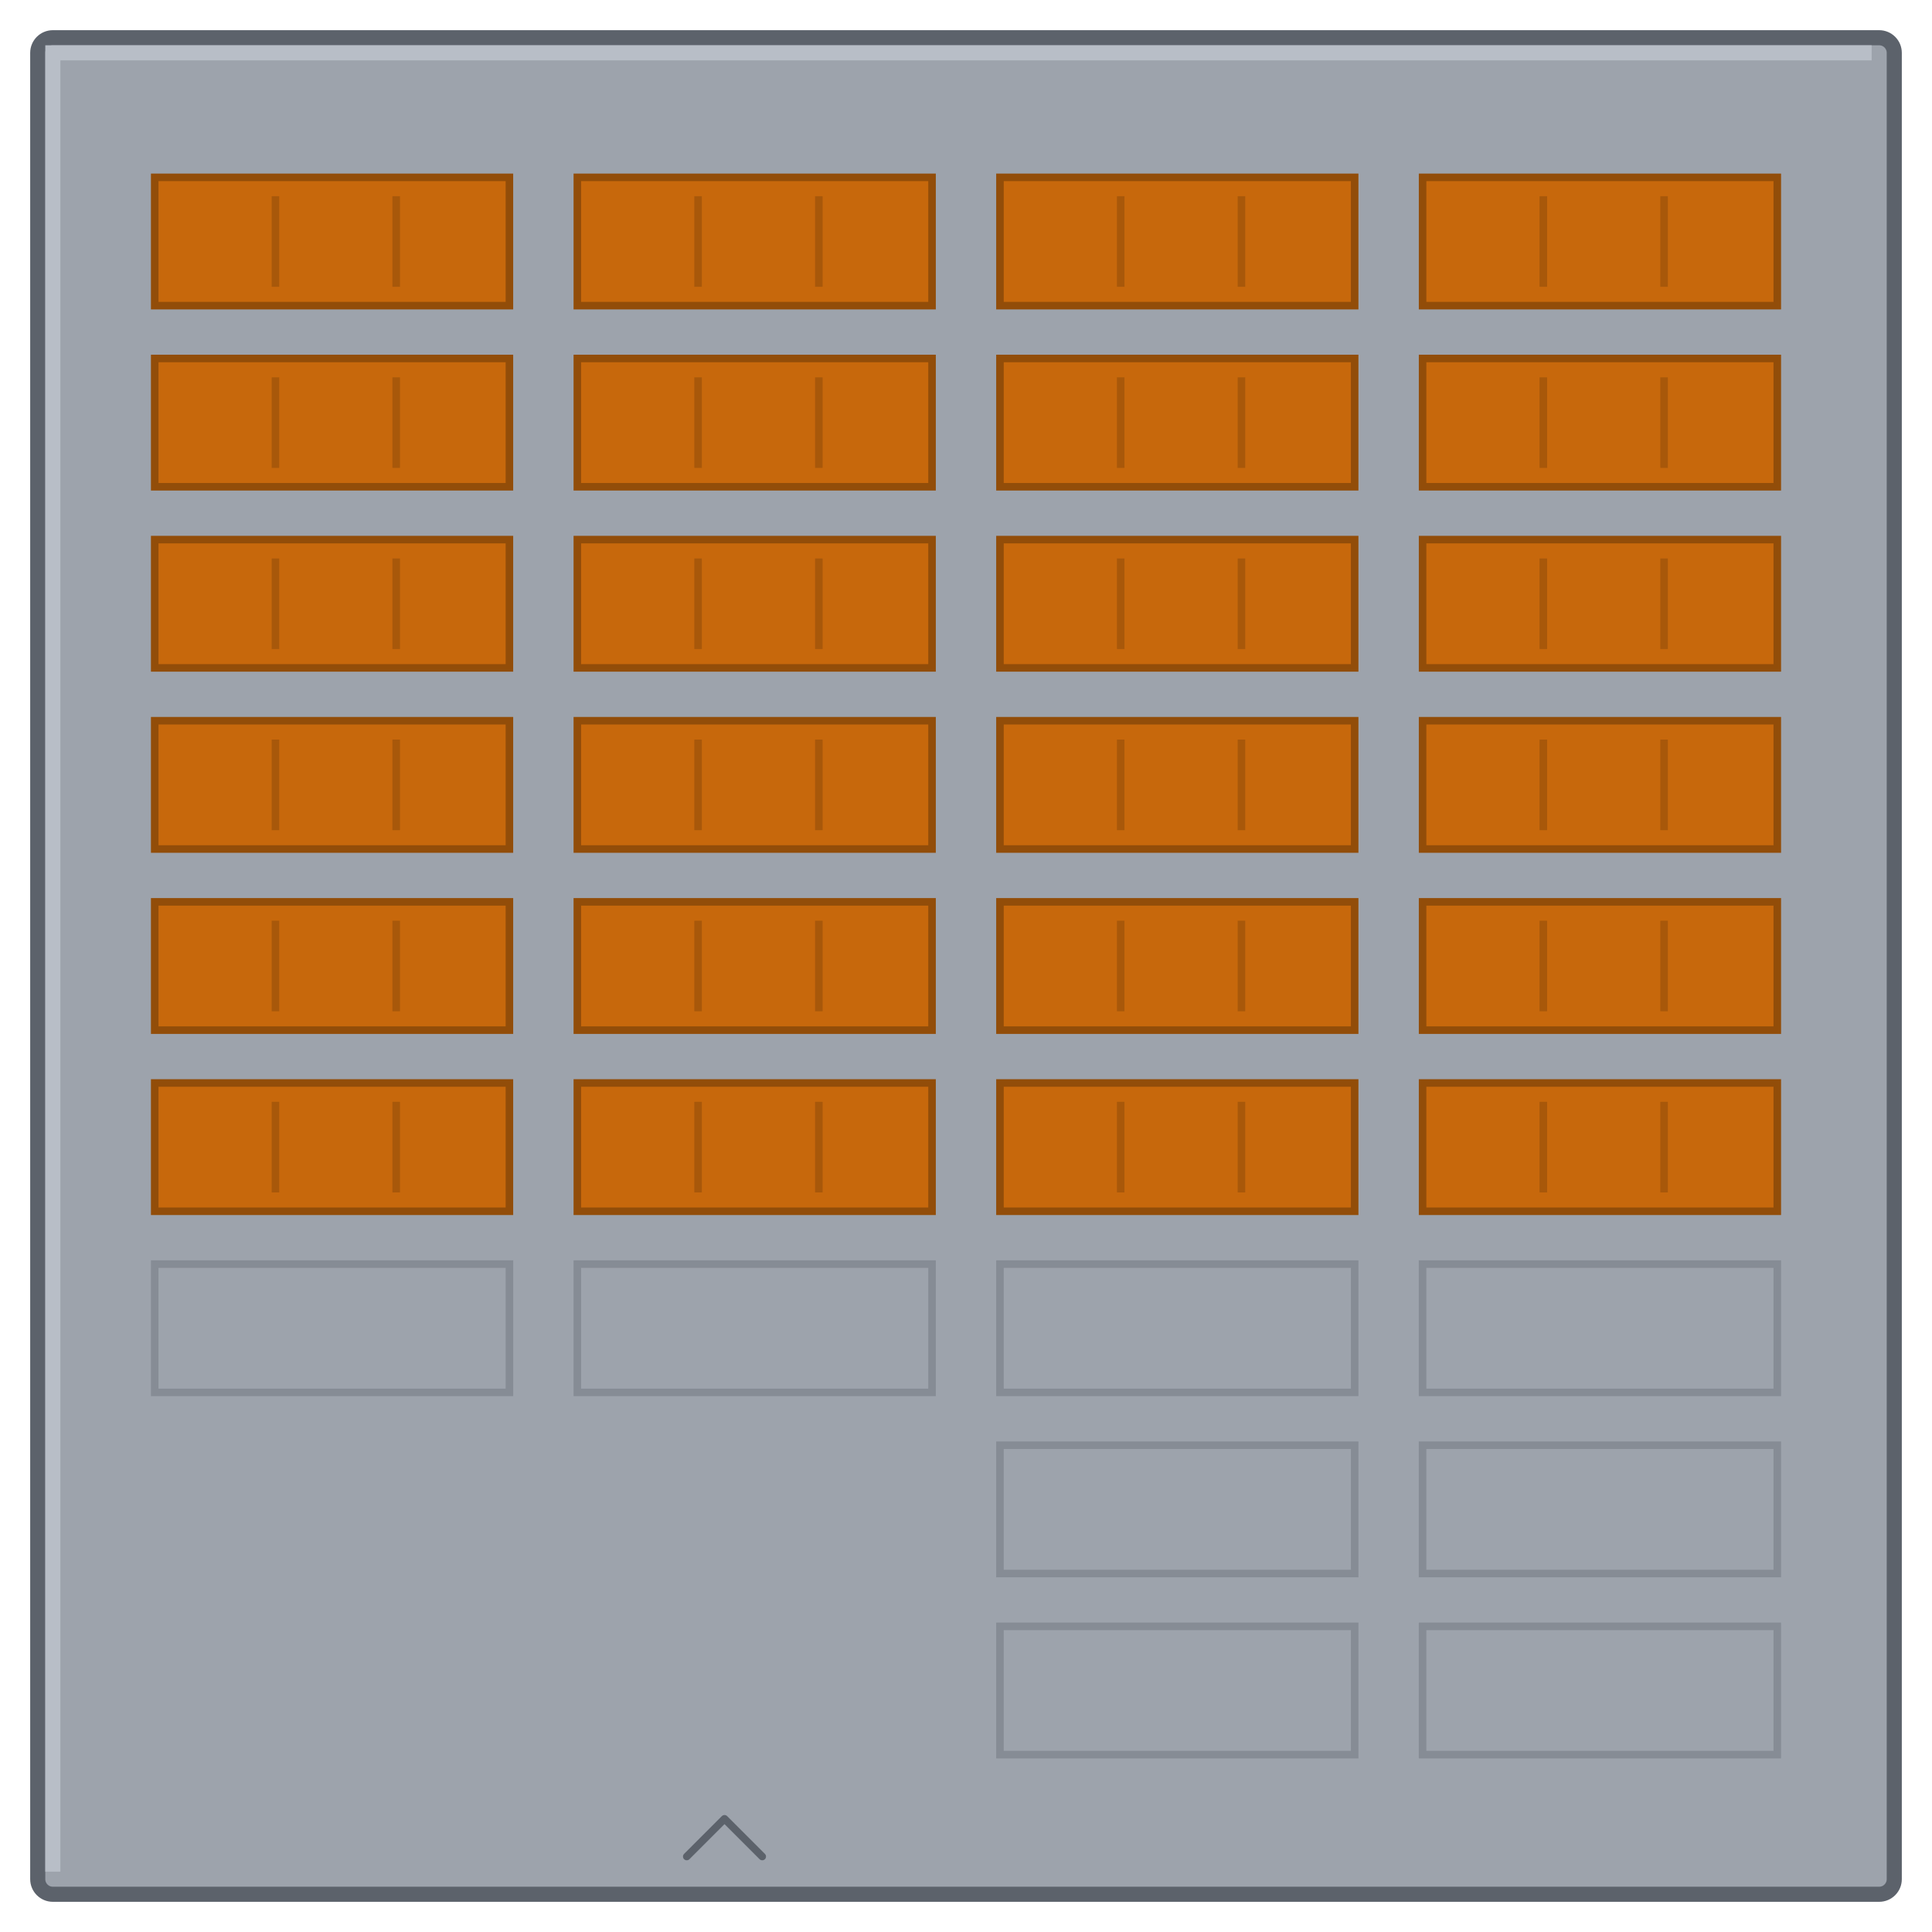
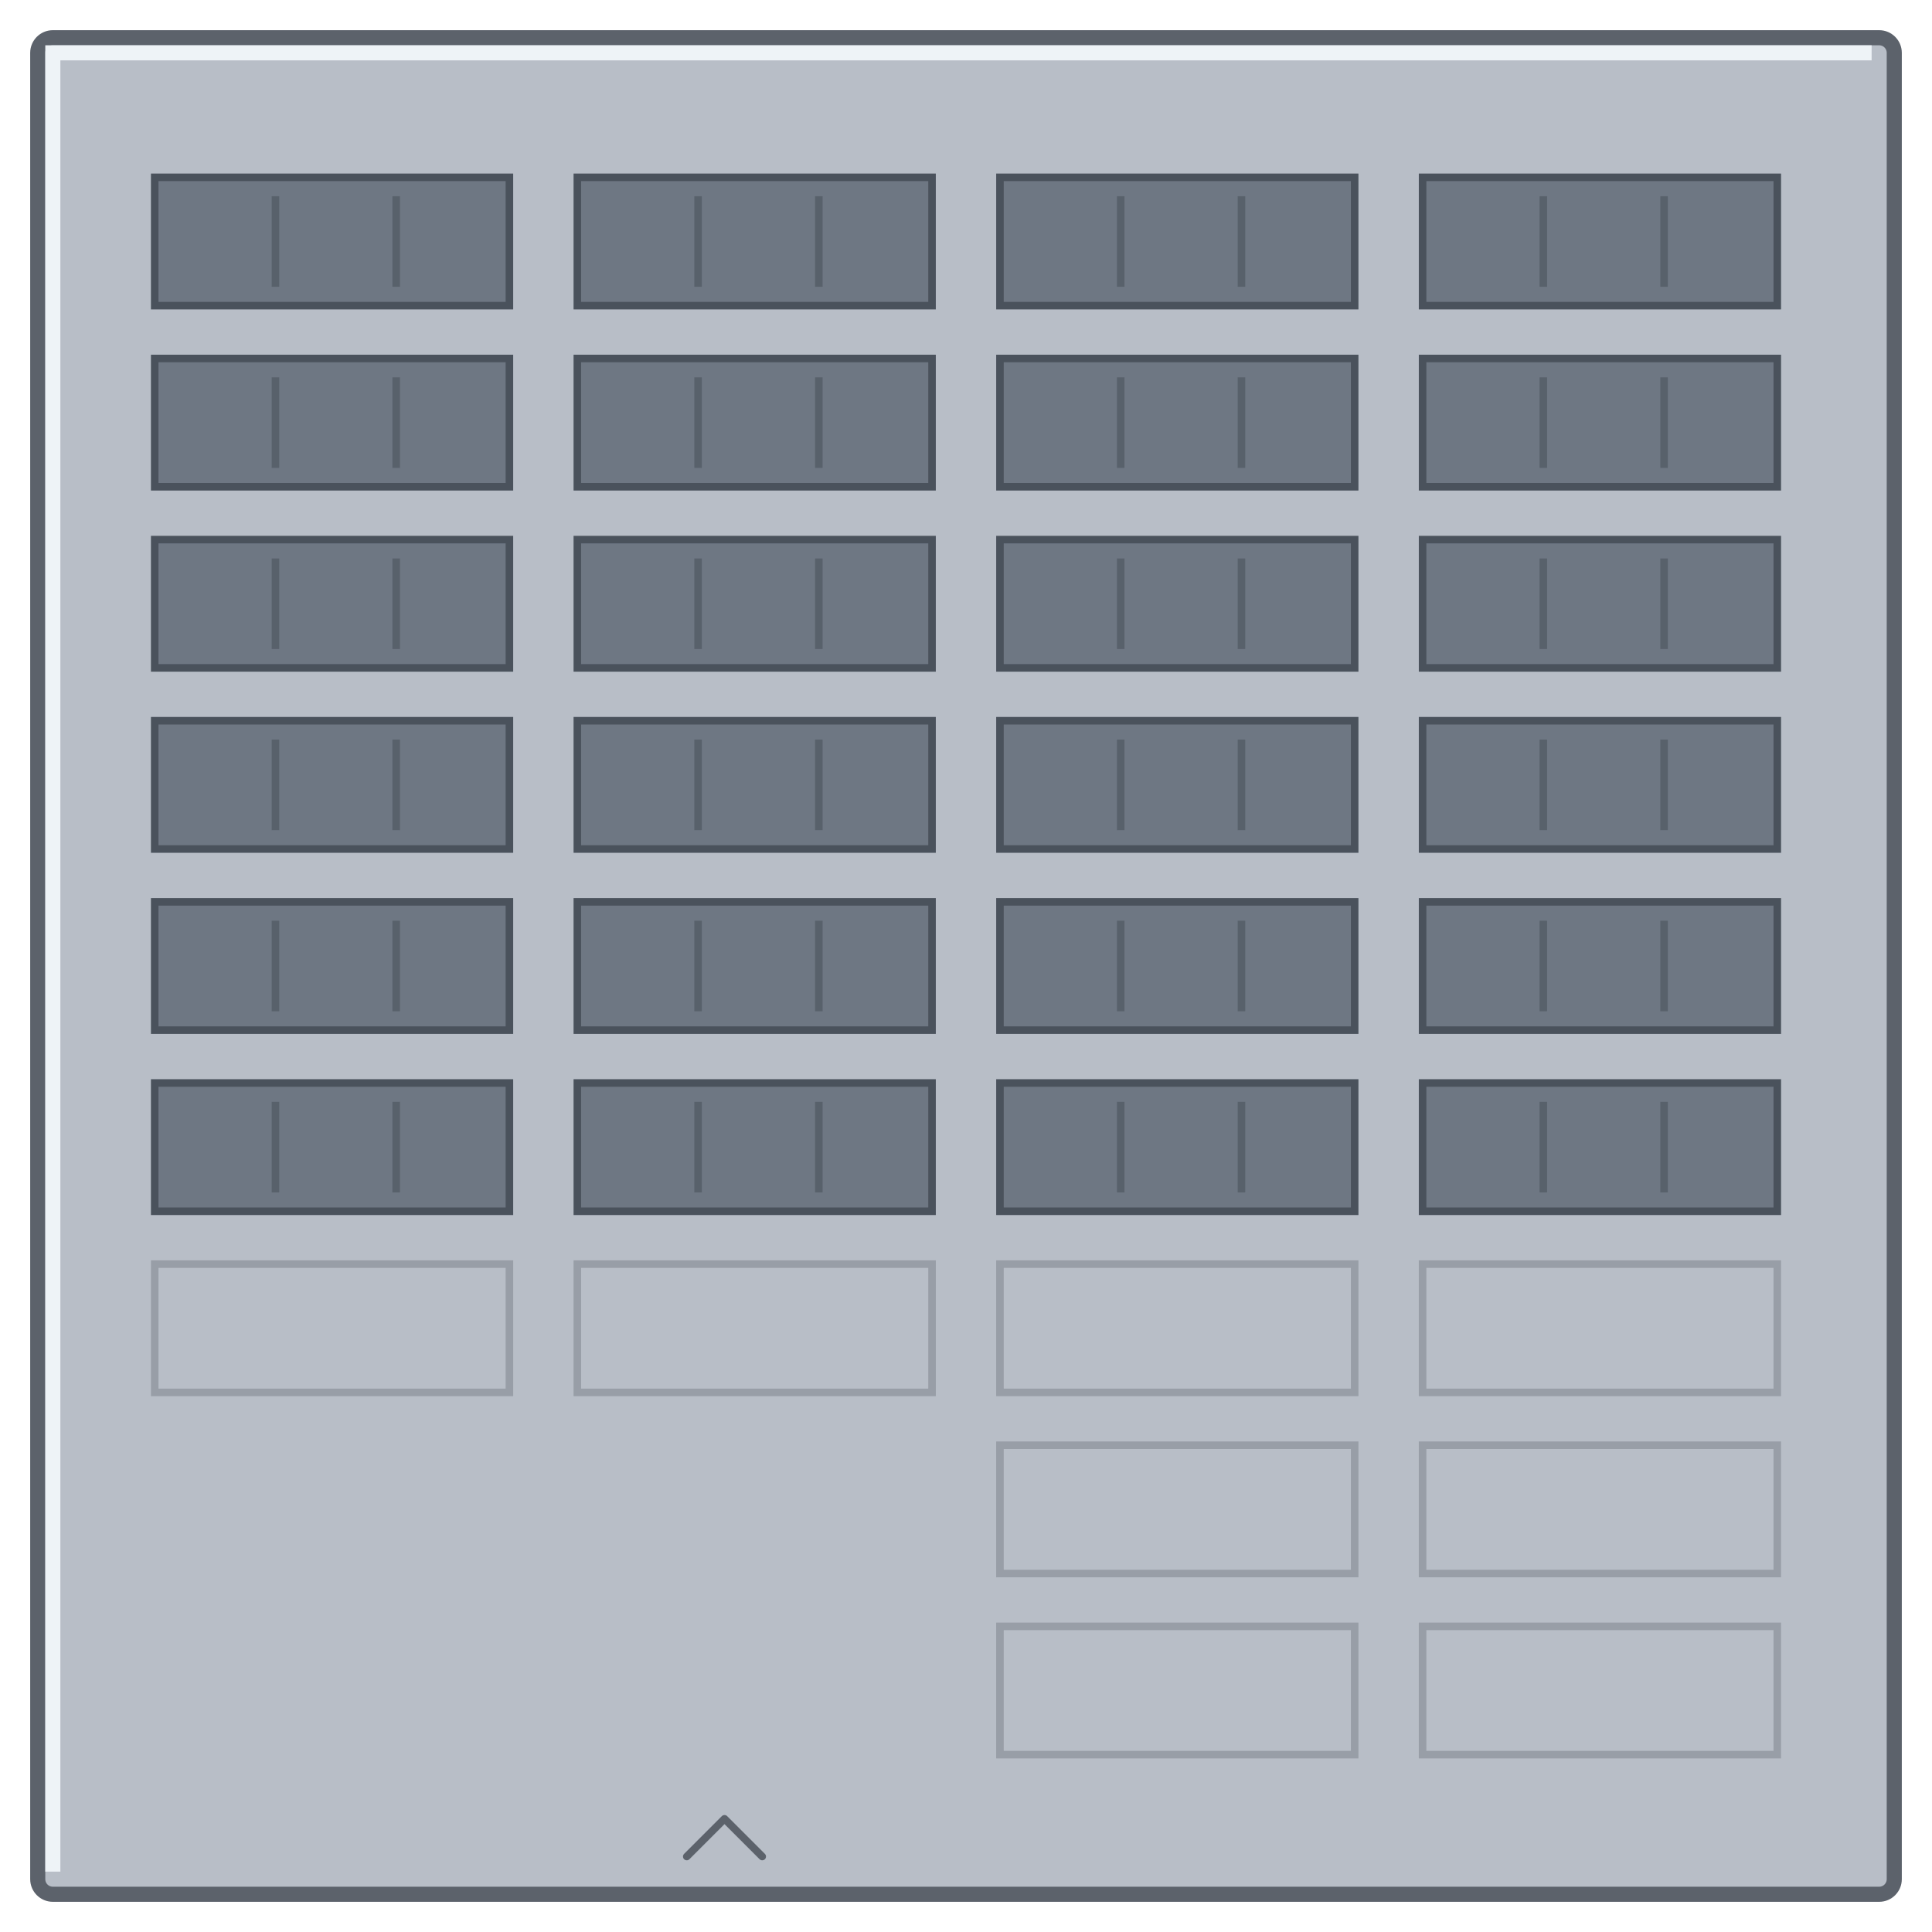
<svg xmlns="http://www.w3.org/2000/svg" width="256" height="256" viewBox="0 0 256 256">
-   <rect x="5" y="5" width="246" height="246" fill="#9DA3AC" rx="2" stroke="#5C626B" stroke-width="2" />
-   <path d="M7 248V7H248" fill="none" stroke="#B8BEC7" stroke-width="2" />
-   <rect x="20.5" y="23.5" width="47" height="17" fill="#C7680C" stroke="#924D09" stroke-width="1" />
-   <path d="M36.5 26V38M52.5 26V38" fill="none" stroke="#924D09" stroke-width="1" opacity=".6" />
-   <rect x="76.5" y="23.5" width="47" height="17" fill="#C7680C" stroke="#924D09" stroke-width="1" />
-   <path d="M92.5 26V38M108.5 26V38" fill="none" stroke="#924D09" stroke-width="1" opacity=".6" />
-   <rect x="132.5" y="23.5" width="47" height="17" fill="#C7680C" stroke="#924D09" stroke-width="1" />
-   <path d="M148.5 26V38M164.5 26V38" fill="none" stroke="#924D09" stroke-width="1" opacity=".6" />
-   <rect x="188.5" y="23.5" width="47" height="17" fill="#C7680C" stroke="#924D09" stroke-width="1" />
-   <path d="M204.5 26V38M220.5 26V38" fill="none" stroke="#924D09" stroke-width="1" opacity=".6" />
-   <rect x="20.5" y="47.5" width="47" height="17" fill="#C7680C" stroke="#924D09" stroke-width="1" />
-   <path d="M36.5 50V62M52.5 50V62" fill="none" stroke="#924D09" stroke-width="1" opacity=".6" />
-   <rect x="76.5" y="47.5" width="47" height="17" fill="#C7680C" stroke="#924D09" stroke-width="1" />
-   <path d="M92.5 50V62M108.5 50V62" fill="none" stroke="#924D09" stroke-width="1" opacity=".6" />
-   <rect x="132.5" y="47.5" width="47" height="17" fill="#C7680C" stroke="#924D09" stroke-width="1" />
-   <path d="M148.5 50V62M164.5 50V62" fill="none" stroke="#924D09" stroke-width="1" opacity=".6" />
-   <rect x="188.5" y="47.5" width="47" height="17" fill="#C7680C" stroke="#924D09" stroke-width="1" />
-   <path d="M204.5 50V62M220.5 50V62" fill="none" stroke="#924D09" stroke-width="1" opacity=".6" />
-   <rect x="20.5" y="71.5" width="47" height="17" fill="#C7680C" stroke="#924D09" stroke-width="1" />
-   <path d="M36.5 74V86M52.5 74V86" fill="none" stroke="#924D09" stroke-width="1" opacity=".6" />
-   <rect x="76.5" y="71.5" width="47" height="17" fill="#C7680C" stroke="#924D09" stroke-width="1" />
-   <path d="M92.5 74V86M108.5 74V86" fill="none" stroke="#924D09" stroke-width="1" opacity=".6" />
-   <rect x="132.5" y="71.5" width="47" height="17" fill="#C7680C" stroke="#924D09" stroke-width="1" />
-   <path d="M148.5 74V86M164.5 74V86" fill="none" stroke="#924D09" stroke-width="1" opacity=".6" />
-   <rect x="188.5" y="71.5" width="47" height="17" fill="#C7680C" stroke="#924D09" stroke-width="1" />
-   <path d="M204.5 74V86M220.5 74V86" fill="none" stroke="#924D09" stroke-width="1" opacity=".6" />
-   <rect x="20.5" y="95.5" width="47" height="17" fill="#C7680C" stroke="#924D09" stroke-width="1" />
-   <path d="M36.5 98V110M52.5 98V110" fill="none" stroke="#924D09" stroke-width="1" opacity=".6" />
-   <rect x="76.5" y="95.5" width="47" height="17" fill="#C7680C" stroke="#924D09" stroke-width="1" />
-   <path d="M92.5 98V110M108.5 98V110" fill="none" stroke="#924D09" stroke-width="1" opacity=".6" />
-   <rect x="132.5" y="95.5" width="47" height="17" fill="#C7680C" stroke="#924D09" stroke-width="1" />
-   <path d="M148.5 98V110M164.5 98V110" fill="none" stroke="#924D09" stroke-width="1" opacity=".6" />
-   <rect x="188.5" y="95.5" width="47" height="17" fill="#C7680C" stroke="#924D09" stroke-width="1" />
-   <path d="M204.5 98V110M220.5 98V110" fill="none" stroke="#924D09" stroke-width="1" opacity=".6" />
-   <rect x="20.5" y="119.5" width="47" height="17" fill="#C7680C" stroke="#924D09" stroke-width="1" />
-   <path d="M36.5 122V134M52.5 122V134" fill="none" stroke="#924D09" stroke-width="1" opacity=".6" />
-   <rect x="76.5" y="119.5" width="47" height="17" fill="#C7680C" stroke="#924D09" stroke-width="1" />
-   <path d="M92.5 122V134M108.5 122V134" fill="none" stroke="#924D09" stroke-width="1" opacity=".6" />
-   <rect x="132.5" y="119.5" width="47" height="17" fill="#C7680C" stroke="#924D09" stroke-width="1" />
-   <path d="M148.5 122V134M164.5 122V134" fill="none" stroke="#924D09" stroke-width="1" opacity=".6" />
-   <rect x="188.5" y="119.5" width="47" height="17" fill="#C7680C" stroke="#924D09" stroke-width="1" />
-   <path d="M204.5 122V134M220.5 122V134" fill="none" stroke="#924D09" stroke-width="1" opacity=".6" />
-   <rect x="20.5" y="143.5" width="47" height="17" fill="#C7680C" stroke="#924D09" stroke-width="1" />
-   <path d="M36.5 146V158M52.5 146V158" fill="none" stroke="#924D09" stroke-width="1" opacity=".6" />
-   <rect x="76.5" y="143.5" width="47" height="17" fill="#C7680C" stroke="#924D09" stroke-width="1" />
-   <path d="M92.5 146V158M108.5 146V158" fill="none" stroke="#924D09" stroke-width="1" opacity=".6" />
-   <rect x="132.5" y="143.5" width="47" height="17" fill="#C7680C" stroke="#924D09" stroke-width="1" />
-   <path d="M148.5 146V158M164.5 146V158" fill="none" stroke="#924D09" stroke-width="1" opacity=".6" />
-   <rect x="188.5" y="143.5" width="47" height="17" fill="#C7680C" stroke="#924D09" stroke-width="1" />
-   <path d="M204.5 146V158M220.5 146V158" fill="none" stroke="#924D09" stroke-width="1" opacity=".6" />
+   <rect x="5" y="5" width="246" height="246" fill="#B8BEC7" rx="2" stroke="#5C626B" stroke-width="2" />
+   <path d="M7 248V7H248" fill="none" stroke="#EEF3F7" stroke-width="2" />
+   <rect x="20.5" y="23.5" width="47" height="17" fill="#6E7783" stroke="#4A525C" stroke-width="1" />
+   <path d="M36.5 26V38M52.5 26V38" fill="none" stroke="#4A525C" stroke-width="1" opacity=".6" />
+   <rect x="76.5" y="23.5" width="47" height="17" fill="#6E7783" stroke="#4A525C" stroke-width="1" />
+   <path d="M92.5 26V38M108.5 26V38" fill="none" stroke="#4A525C" stroke-width="1" opacity=".6" />
+   <rect x="132.5" y="23.5" width="47" height="17" fill="#6E7783" stroke="#4A525C" stroke-width="1" />
+   <path d="M148.5 26V38M164.5 26V38" fill="none" stroke="#4A525C" stroke-width="1" opacity=".6" />
+   <rect x="188.5" y="23.5" width="47" height="17" fill="#6E7783" stroke="#4A525C" stroke-width="1" />
+   <path d="M204.5 26V38M220.5 26V38" fill="none" stroke="#4A525C" stroke-width="1" opacity=".6" />
+   <rect x="20.5" y="47.5" width="47" height="17" fill="#6E7783" stroke="#4A525C" stroke-width="1" />
+   <path d="M36.5 50V62M52.5 50V62" fill="none" stroke="#4A525C" stroke-width="1" opacity=".6" />
+   <rect x="76.5" y="47.5" width="47" height="17" fill="#6E7783" stroke="#4A525C" stroke-width="1" />
+   <path d="M92.5 50V62M108.5 50V62" fill="none" stroke="#4A525C" stroke-width="1" opacity=".6" />
+   <rect x="132.5" y="47.5" width="47" height="17" fill="#6E7783" stroke="#4A525C" stroke-width="1" />
+   <path d="M148.5 50V62M164.5 50V62" fill="none" stroke="#4A525C" stroke-width="1" opacity=".6" />
+   <rect x="188.5" y="47.5" width="47" height="17" fill="#6E7783" stroke="#4A525C" stroke-width="1" />
+   <path d="M204.5 50V62M220.5 50V62" fill="none" stroke="#4A525C" stroke-width="1" opacity=".6" />
+   <rect x="20.5" y="71.5" width="47" height="17" fill="#6E7783" stroke="#4A525C" stroke-width="1" />
+   <path d="M36.5 74V86M52.5 74V86" fill="none" stroke="#4A525C" stroke-width="1" opacity=".6" />
+   <rect x="76.5" y="71.5" width="47" height="17" fill="#6E7783" stroke="#4A525C" stroke-width="1" />
+   <path d="M92.5 74V86M108.5 74V86" fill="none" stroke="#4A525C" stroke-width="1" opacity=".6" />
+   <rect x="132.5" y="71.5" width="47" height="17" fill="#6E7783" stroke="#4A525C" stroke-width="1" />
+   <path d="M148.5 74V86M164.5 74V86" fill="none" stroke="#4A525C" stroke-width="1" opacity=".6" />
+   <rect x="188.5" y="71.5" width="47" height="17" fill="#6E7783" stroke="#4A525C" stroke-width="1" />
+   <path d="M204.5 74V86M220.5 74V86" fill="none" stroke="#4A525C" stroke-width="1" opacity=".6" />
+   <rect x="20.5" y="95.5" width="47" height="17" fill="#6E7783" stroke="#4A525C" stroke-width="1" />
+   <path d="M36.5 98V110M52.5 98V110" fill="none" stroke="#4A525C" stroke-width="1" opacity=".6" />
+   <rect x="76.5" y="95.5" width="47" height="17" fill="#6E7783" stroke="#4A525C" stroke-width="1" />
+   <path d="M92.5 98V110M108.5 98V110" fill="none" stroke="#4A525C" stroke-width="1" opacity=".6" />
+   <rect x="132.5" y="95.5" width="47" height="17" fill="#6E7783" stroke="#4A525C" stroke-width="1" />
+   <path d="M148.5 98V110M164.5 98V110" fill="none" stroke="#4A525C" stroke-width="1" opacity=".6" />
+   <rect x="188.5" y="95.5" width="47" height="17" fill="#6E7783" stroke="#4A525C" stroke-width="1" />
+   <path d="M204.5 98V110M220.5 98V110" fill="none" stroke="#4A525C" stroke-width="1" opacity=".6" />
+   <rect x="20.5" y="119.5" width="47" height="17" fill="#6E7783" stroke="#4A525C" stroke-width="1" />
+   <path d="M36.5 122V134M52.5 122V134" fill="none" stroke="#4A525C" stroke-width="1" opacity=".6" />
+   <rect x="76.5" y="119.5" width="47" height="17" fill="#6E7783" stroke="#4A525C" stroke-width="1" />
+   <path d="M92.5 122V134M108.5 122V134" fill="none" stroke="#4A525C" stroke-width="1" opacity=".6" />
+   <rect x="132.5" y="119.5" width="47" height="17" fill="#6E7783" stroke="#4A525C" stroke-width="1" />
+   <path d="M148.5 122V134M164.5 122V134" fill="none" stroke="#4A525C" stroke-width="1" opacity=".6" />
+   <rect x="188.5" y="119.5" width="47" height="17" fill="#6E7783" stroke="#4A525C" stroke-width="1" />
+   <path d="M204.5 122V134M220.5 122V134" fill="none" stroke="#4A525C" stroke-width="1" opacity=".6" />
+   <rect x="20.5" y="143.5" width="47" height="17" fill="#6E7783" stroke="#4A525C" stroke-width="1" />
+   <path d="M36.5 146V158M52.5 146V158" fill="none" stroke="#4A525C" stroke-width="1" opacity=".6" />
+   <rect x="76.5" y="143.5" width="47" height="17" fill="#6E7783" stroke="#4A525C" stroke-width="1" />
+   <path d="M92.5 146V158M108.5 146V158" fill="none" stroke="#4A525C" stroke-width="1" opacity=".6" />
+   <rect x="132.5" y="143.5" width="47" height="17" fill="#6E7783" stroke="#4A525C" stroke-width="1" />
+   <path d="M148.5 146V158M164.5 146V158" fill="none" stroke="#4A525C" stroke-width="1" opacity=".6" />
+   <rect x="188.5" y="143.5" width="47" height="17" fill="#6E7783" stroke="#4A525C" stroke-width="1" />
+   <path d="M204.5 146V158M220.5 146V158" fill="none" stroke="#4A525C" stroke-width="1" opacity=".6" />
  <rect x="20.5" y="167.5" width="47" height="17" fill="none" stroke="#5C626B" stroke-width="1" opacity=".35" />
  <rect x="76.5" y="167.5" width="47" height="17" fill="none" stroke="#5C626B" stroke-width="1" opacity=".35" />
  <rect x="132.5" y="167.5" width="47" height="17" fill="none" stroke="#5C626B" stroke-width="1" opacity=".35" />
  <rect x="188.5" y="167.5" width="47" height="17" fill="none" stroke="#5C626B" stroke-width="1" opacity=".35" />
  <rect x="132.5" y="191.5" width="47" height="17" fill="none" stroke="#5C626B" stroke-width="1" opacity=".35" />
  <rect x="188.5" y="191.5" width="47" height="17" fill="none" stroke="#5C626B" stroke-width="1" opacity=".35" />
  <rect x="132.5" y="215.5" width="47" height="17" fill="none" stroke="#5C626B" stroke-width="1" opacity=".35" />
  <rect x="188.5" y="215.5" width="47" height="17" fill="none" stroke="#5C626B" stroke-width="1" opacity=".35" />
  <path d="M91 246L96 241L101 246" fill="none" stroke="#5C626B" stroke-width="1" stroke-linecap="round" stroke-linejoin="round" />
</svg>
